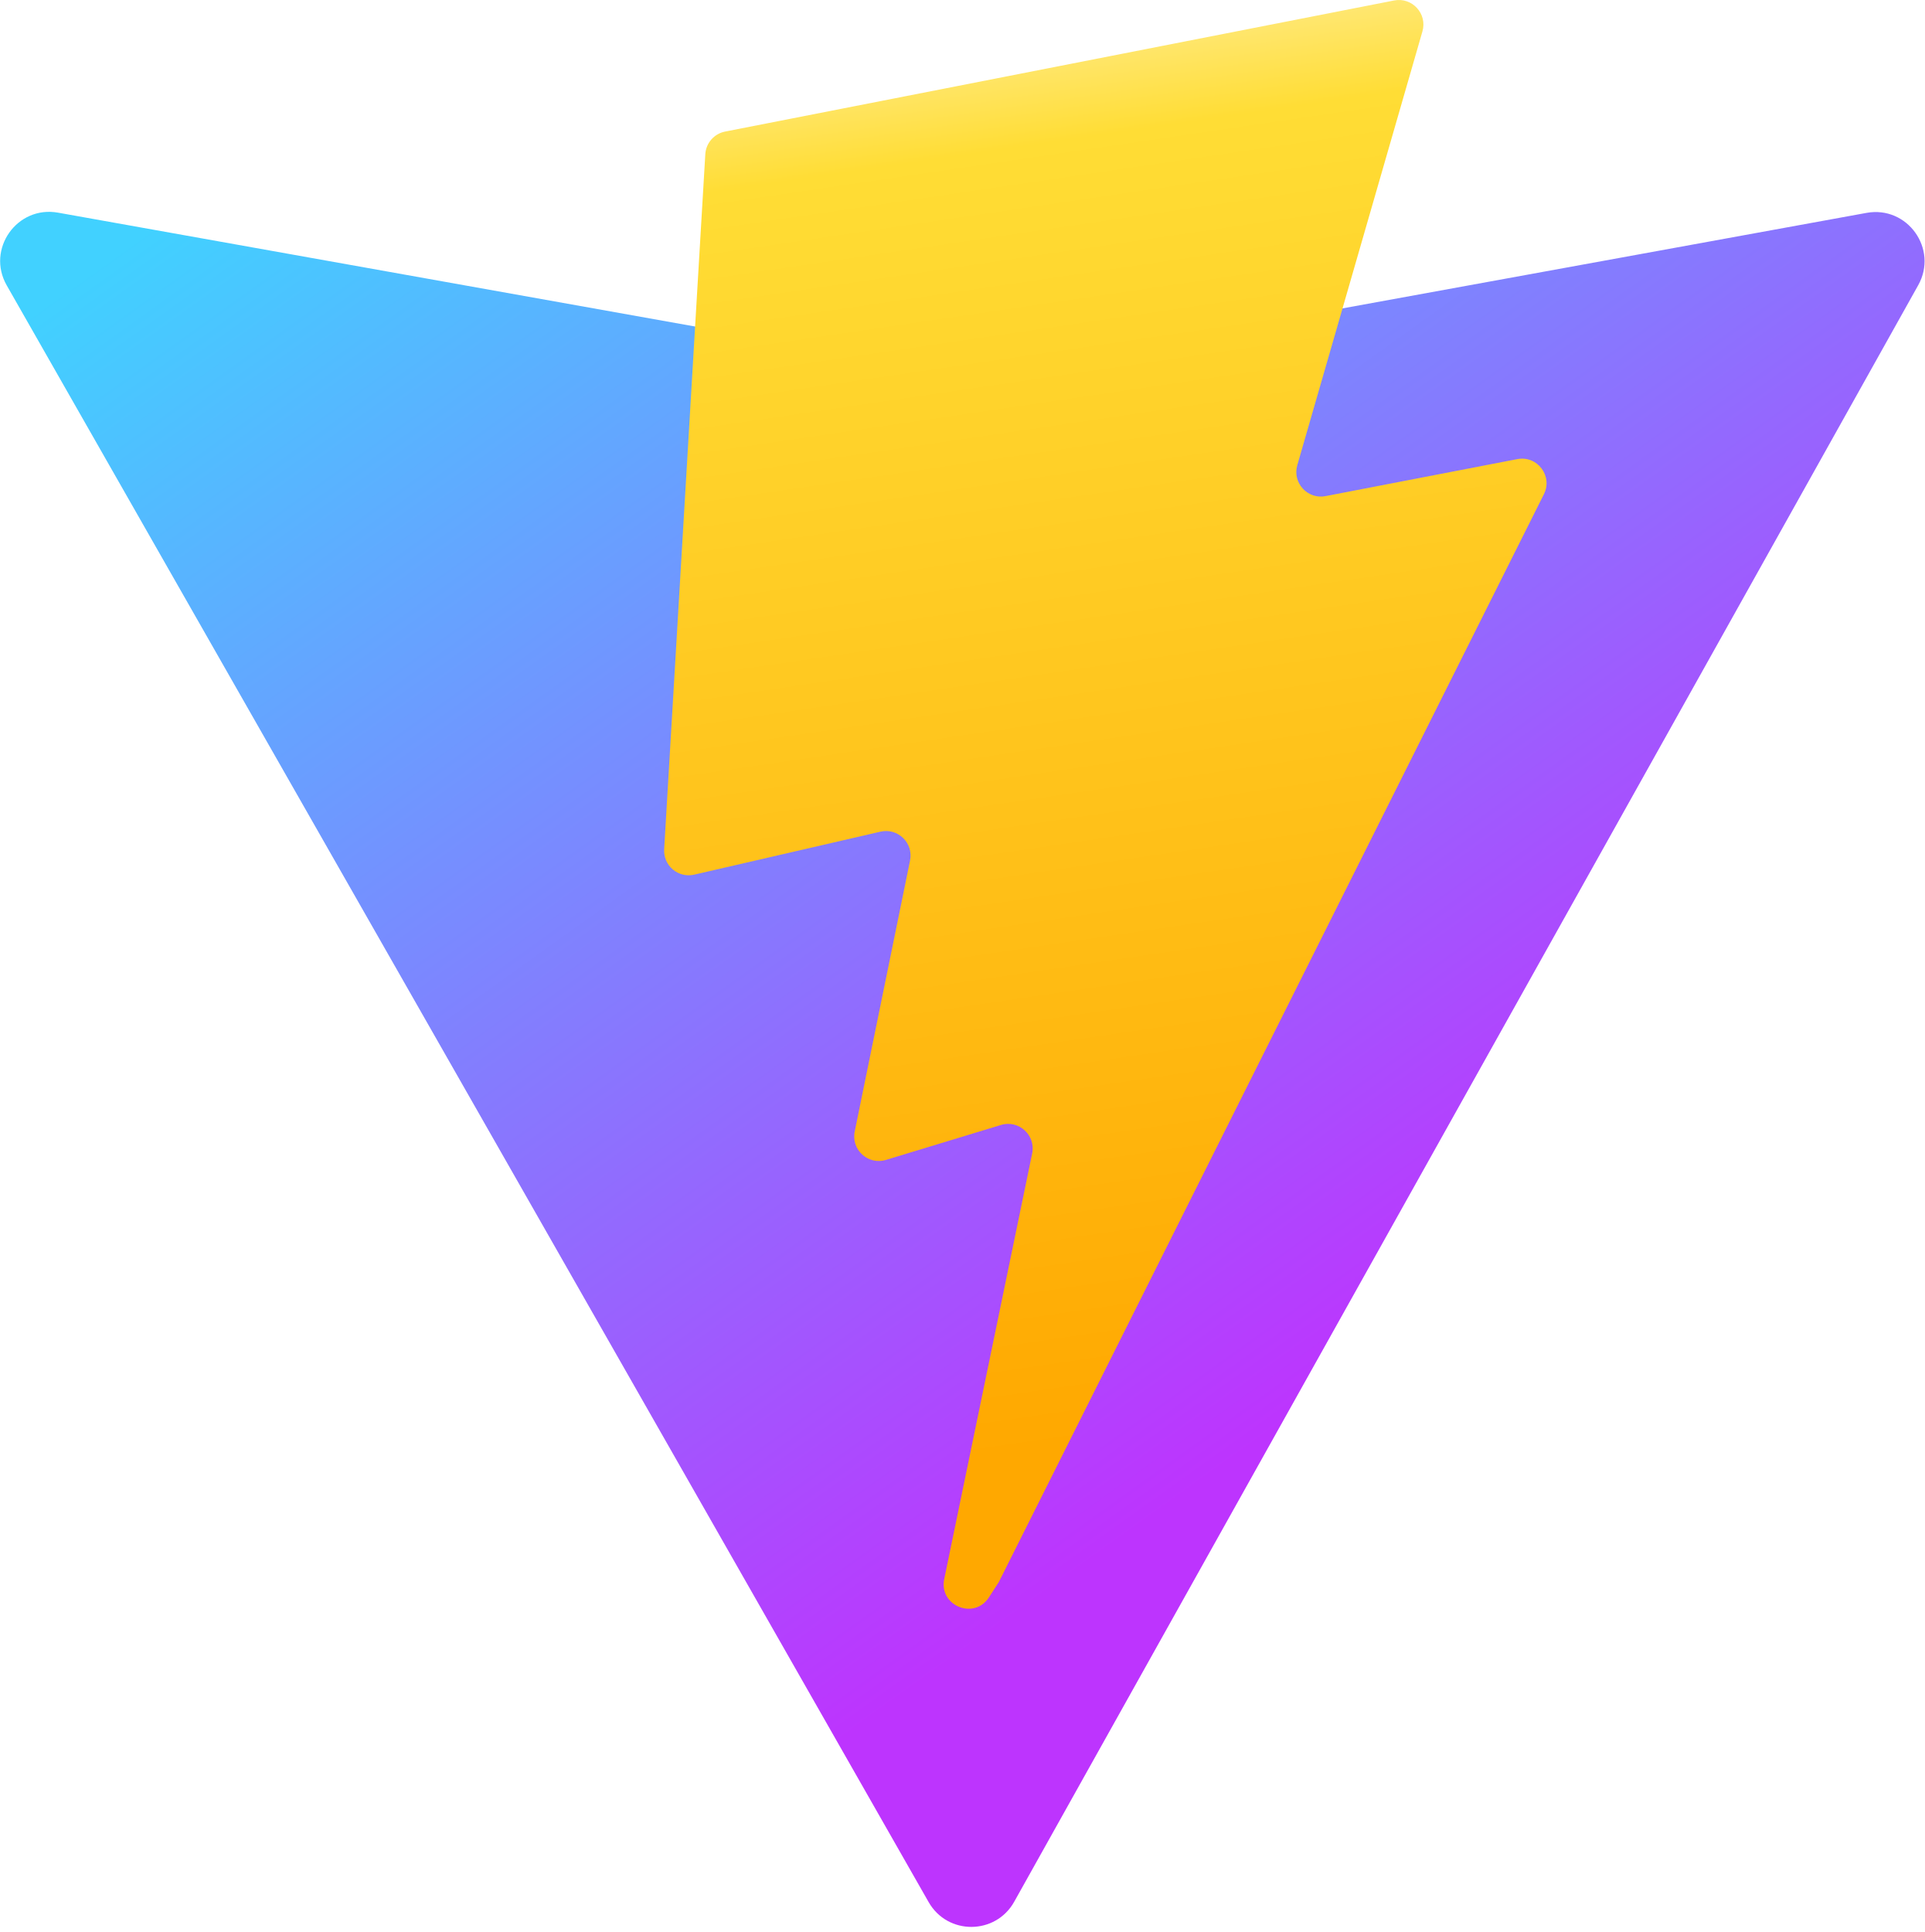
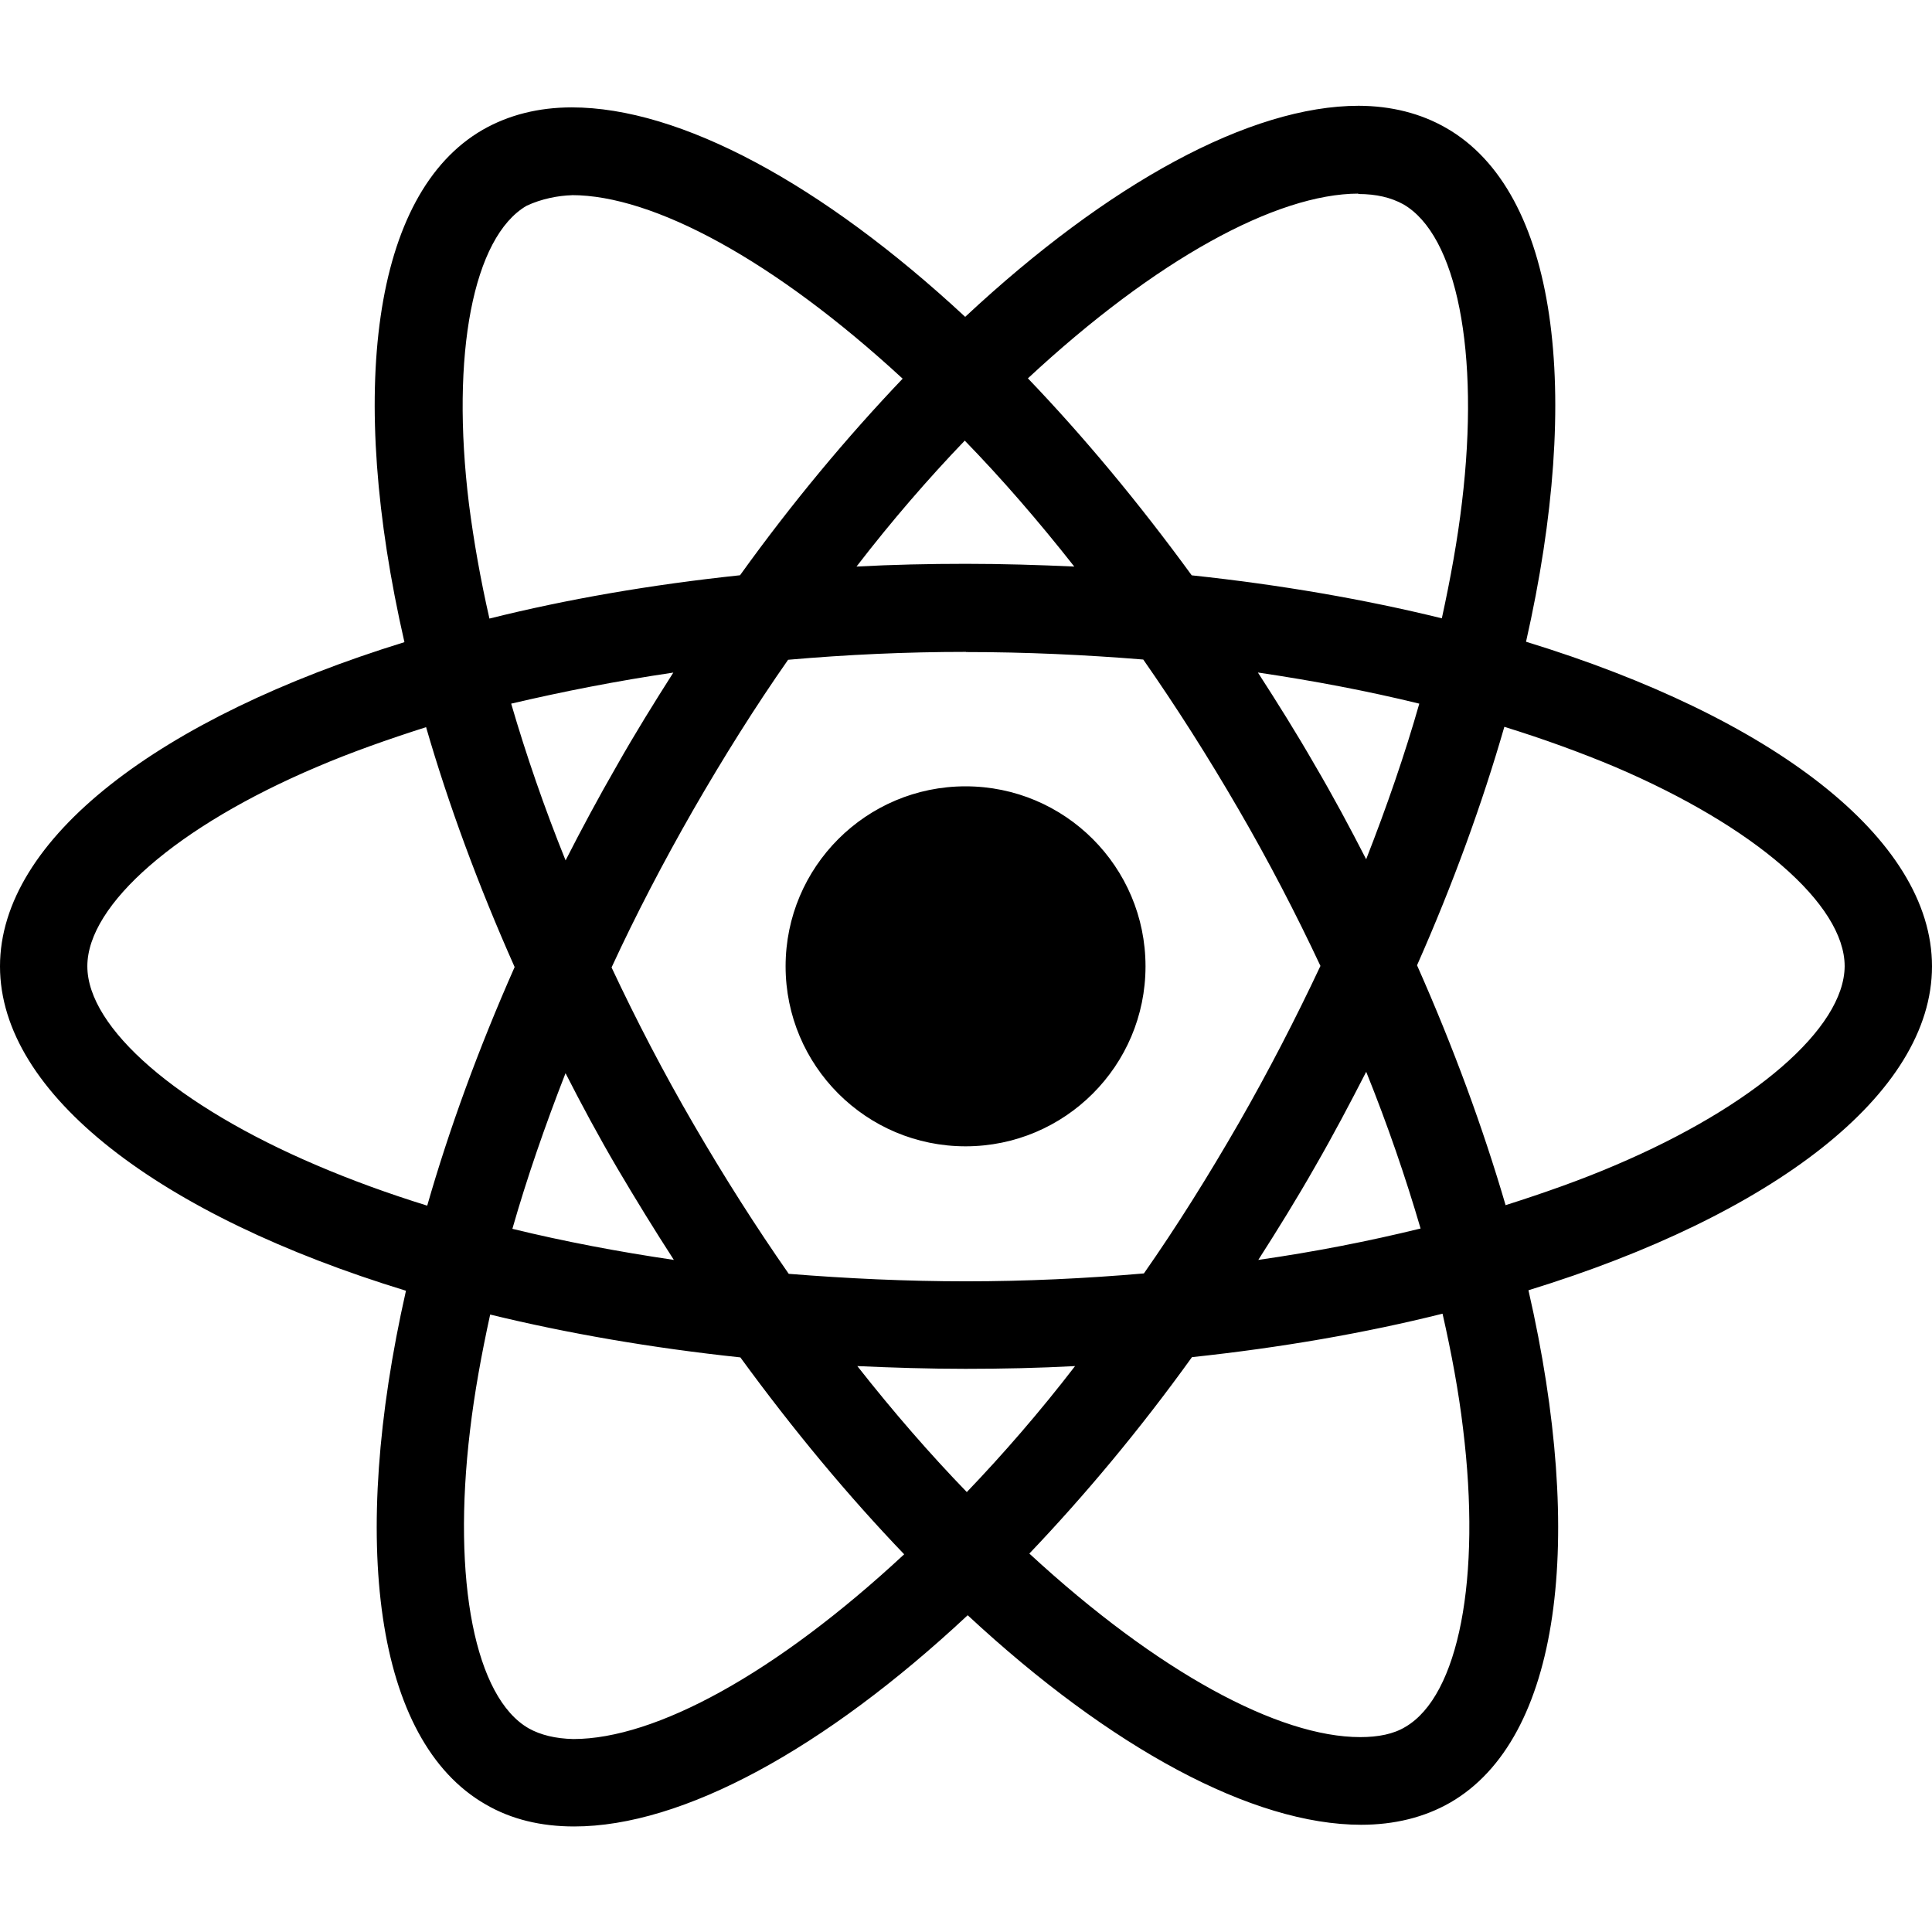
- <svg xmlns="http://www.w3.org/2000/svg" aria-hidden="true" role="img" class="iconify iconify--logos" width="31.88" height="32" preserveAspectRatio="xMidYMid meet" viewBox="0 0 256 257">
-   <defs>
-     <linearGradient id="IconifyId1813088fe1fbc01fb466" x1="-.828%" x2="57.636%" y1="7.652%" y2="78.411%">
-       <stop offset="0%" stop-color="#41D1FF" />
-       <stop offset="100%" stop-color="#BD34FE" />
-     </linearGradient>
-     <linearGradient id="IconifyId1813088fe1fbc01fb467" x1="43.376%" x2="50.316%" y1="2.242%" y2="89.03%">
-       <stop offset="0%" stop-color="#FFEA83" />
-       <stop offset="8.333%" stop-color="#FFDD35" />
-       <stop offset="100%" stop-color="#FFA800" />
-     </linearGradient>
-   </defs>
-   <path fill="url(#IconifyId1813088fe1fbc01fb466)" d="M255.153 37.938L134.897 252.976c-2.483 4.44-8.862 4.466-11.382.048L.875 37.958c-2.746-4.814 1.371-10.646 6.827-9.67l120.385 21.517a6.537 6.537 0 0 0 2.322-.004l117.867-21.483c5.438-.991 9.574 4.796 6.877 9.62Z" />
-   <path fill="url(#IconifyId1813088fe1fbc01fb467)" d="M185.432.063L96.44 17.501a3.268 3.268 0 0 0-2.634 3.014l-5.474 92.456a3.268 3.268 0 0 0 3.997 3.378l24.777-5.718c2.318-.535 4.413 1.507 3.936 3.838l-7.361 36.047c-.495 2.426 1.782 4.5 4.151 3.78l15.304-4.649c2.372-.72 4.652 1.36 4.15 3.788l-11.698 56.621c-.732 3.542 3.979 5.473 5.943 2.437l1.313-2.028l72.516-144.72c1.215-2.423-.88-5.186-3.54-4.672l-25.505 4.922c-2.396.462-4.435-1.77-3.759-4.114l16.646-57.705c.677-2.35-1.37-4.583-3.769-4.113Z" />
+ <svg xmlns="http://www.w3.org/2000/svg" role="img" viewBox="0 0 24 24">
+   <path d="M14.23 12.004a2.236 2.236 0 0 1-2.235 2.236 2.236 2.236 0 0 1-2.236-2.236 2.236 2.236 0 0 1 2.235-2.236 2.236 2.236 0 0 1 2.236 2.236zm2.648-10.69c-1.346 0-3.107.96-4.888 2.622-1.78-1.653-3.542-2.602-4.887-2.602-.41 0-.783.093-1.106.278-1.375.793-1.683 3.264-.973 6.365C1.98 8.917 0 10.42 0 12.004c0 1.59 1.99 3.097 5.043 4.03-.704 3.113-.39 5.588.988 6.38.32.187.69.275 1.102.275 1.345 0 3.107-.96 4.888-2.624 1.78 1.654 3.542 2.603 4.887 2.603.41 0 .783-.09 1.106-.275 1.374-.792 1.683-3.263.973-6.365C22.02 15.096 24 13.59 24 12.004c0-1.59-1.99-3.097-5.043-4.032.704-3.11.39-5.587-.988-6.38-.318-.184-.688-.277-1.092-.278zm-.005 1.09v.006c.225 0 .406.044.558.127.666.382.955 1.835.73 3.704-.054.46-.142.945-.25 1.44-.96-.236-2.006-.417-3.107-.534-.66-.905-1.345-1.727-2.035-2.447 1.592-1.48 3.087-2.292 4.105-2.295zm-9.77.02c1.012 0 2.514.808 4.11 2.28-.686.72-1.37 1.537-2.02 2.442-1.107.117-2.154.298-3.113.538-.112-.49-.195-.964-.254-1.42-.23-1.868.054-3.32.714-3.707.19-.09.4-.127.563-.132zm4.882 3.05c.455.468.91.992 1.36 1.564-.44-.02-.89-.034-1.345-.034-.46 0-.915.01-1.36.034.44-.572.895-1.096 1.345-1.565zM12 8.1c.74 0 1.477.034 2.202.093.406.582.802 1.203 1.183 1.86.372.64.71 1.29 1.018 1.946-.308.655-.646 1.31-1.013 1.95-.38.66-.773 1.288-1.18 1.87-.728.063-1.466.098-2.21.098-.74 0-1.477-.035-2.202-.093-.406-.582-.802-1.204-1.183-1.86-.372-.64-.71-1.29-1.018-1.946.303-.657.646-1.313 1.013-1.954.38-.66.773-1.286 1.18-1.868.728-.064 1.466-.098 2.21-.098zm-3.635.254c-.24.377-.48.763-.704 1.16-.225.39-.435.782-.635 1.174-.265-.656-.49-1.31-.676-1.947.64-.15 1.315-.283 2.015-.386zm7.26 0c.695.103 1.365.23 2.006.387-.18.632-.405 1.282-.66 1.933-.2-.39-.41-.783-.64-1.174-.225-.392-.465-.774-.705-1.146zm3.063.675c.484.15.944.317 1.375.498 1.732.74 2.852 1.708 2.852 2.476-.005.768-1.125 1.74-2.857 2.475-.42.18-.88.342-1.355.493-.28-.958-.646-1.956-1.1-2.98.45-1.017.81-2.01 1.085-2.964zm-13.395.004c.278.96.645 1.957 1.1 2.98-.45 1.017-.812 2.01-1.086 2.964-.484-.15-.944-.318-1.37-.5-1.732-.737-2.852-1.706-2.852-2.474 0-.768 1.12-1.742 2.852-2.476.42-.18.88-.342 1.356-.494zm11.678 4.28c.265.657.49 1.312.676 1.948-.64.157-1.316.29-2.016.39.24-.375.48-.762.705-1.158.225-.39.435-.788.636-1.18zm-9.945.02c.2.392.41.783.64 1.175.23.39.465.772.705 1.143-.695-.102-1.365-.23-2.006-.386.18-.63.406-1.282.66-1.933zM17.92 16.32c.112.493.2.968.254 1.423.23 1.868-.054 3.32-.714 3.708-.147.09-.338.128-.563.128-1.012 0-2.514-.807-4.11-2.28.686-.72 1.37-1.536 2.02-2.44 1.107-.118 2.154-.3 3.113-.54zm-11.83.01c.96.234 2.006.415 3.107.532.66.905 1.345 1.727 2.035 2.446-1.595 1.483-3.092 2.295-4.11 2.295-.22-.005-.406-.05-.553-.132-.666-.38-.955-1.834-.73-3.703.054-.46.142-.944.25-1.438zm4.56.64c.44.02.89.034 1.345.034.46 0 .915-.01 1.36-.034-.44.572-.895 1.095-1.345 1.565-.455-.47-.91-.993-1.36-1.565z" />
</svg>
